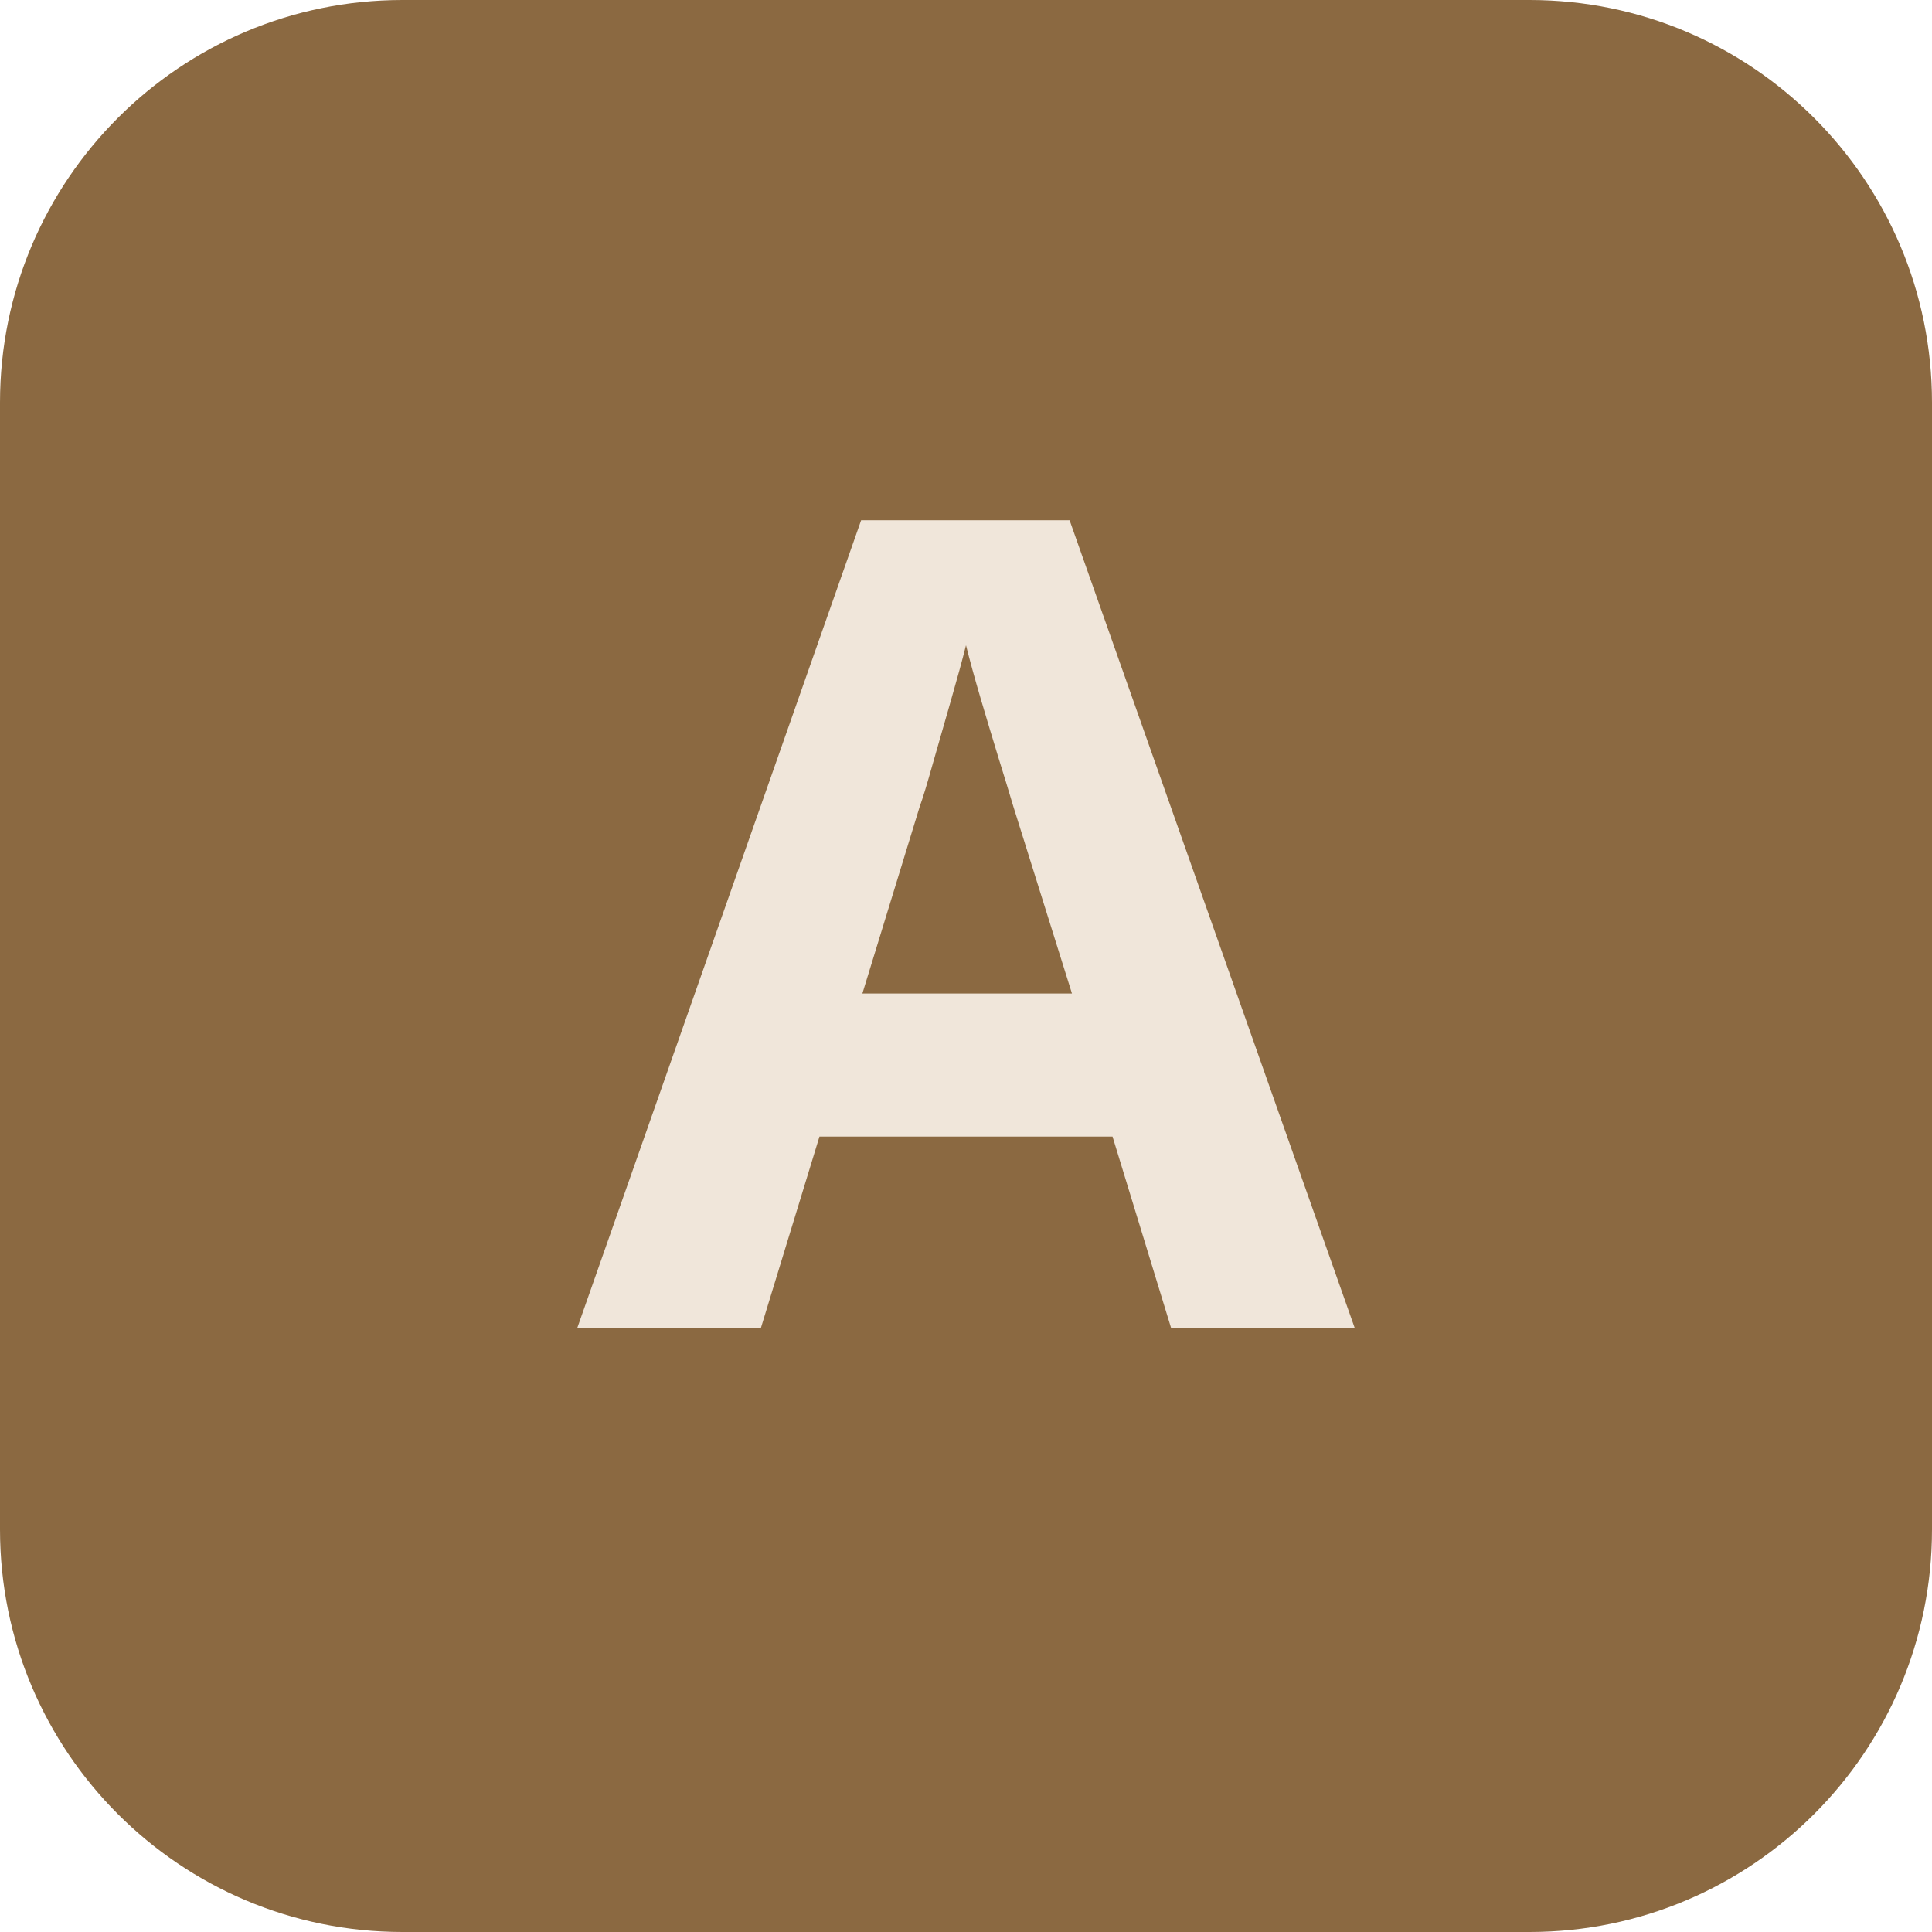
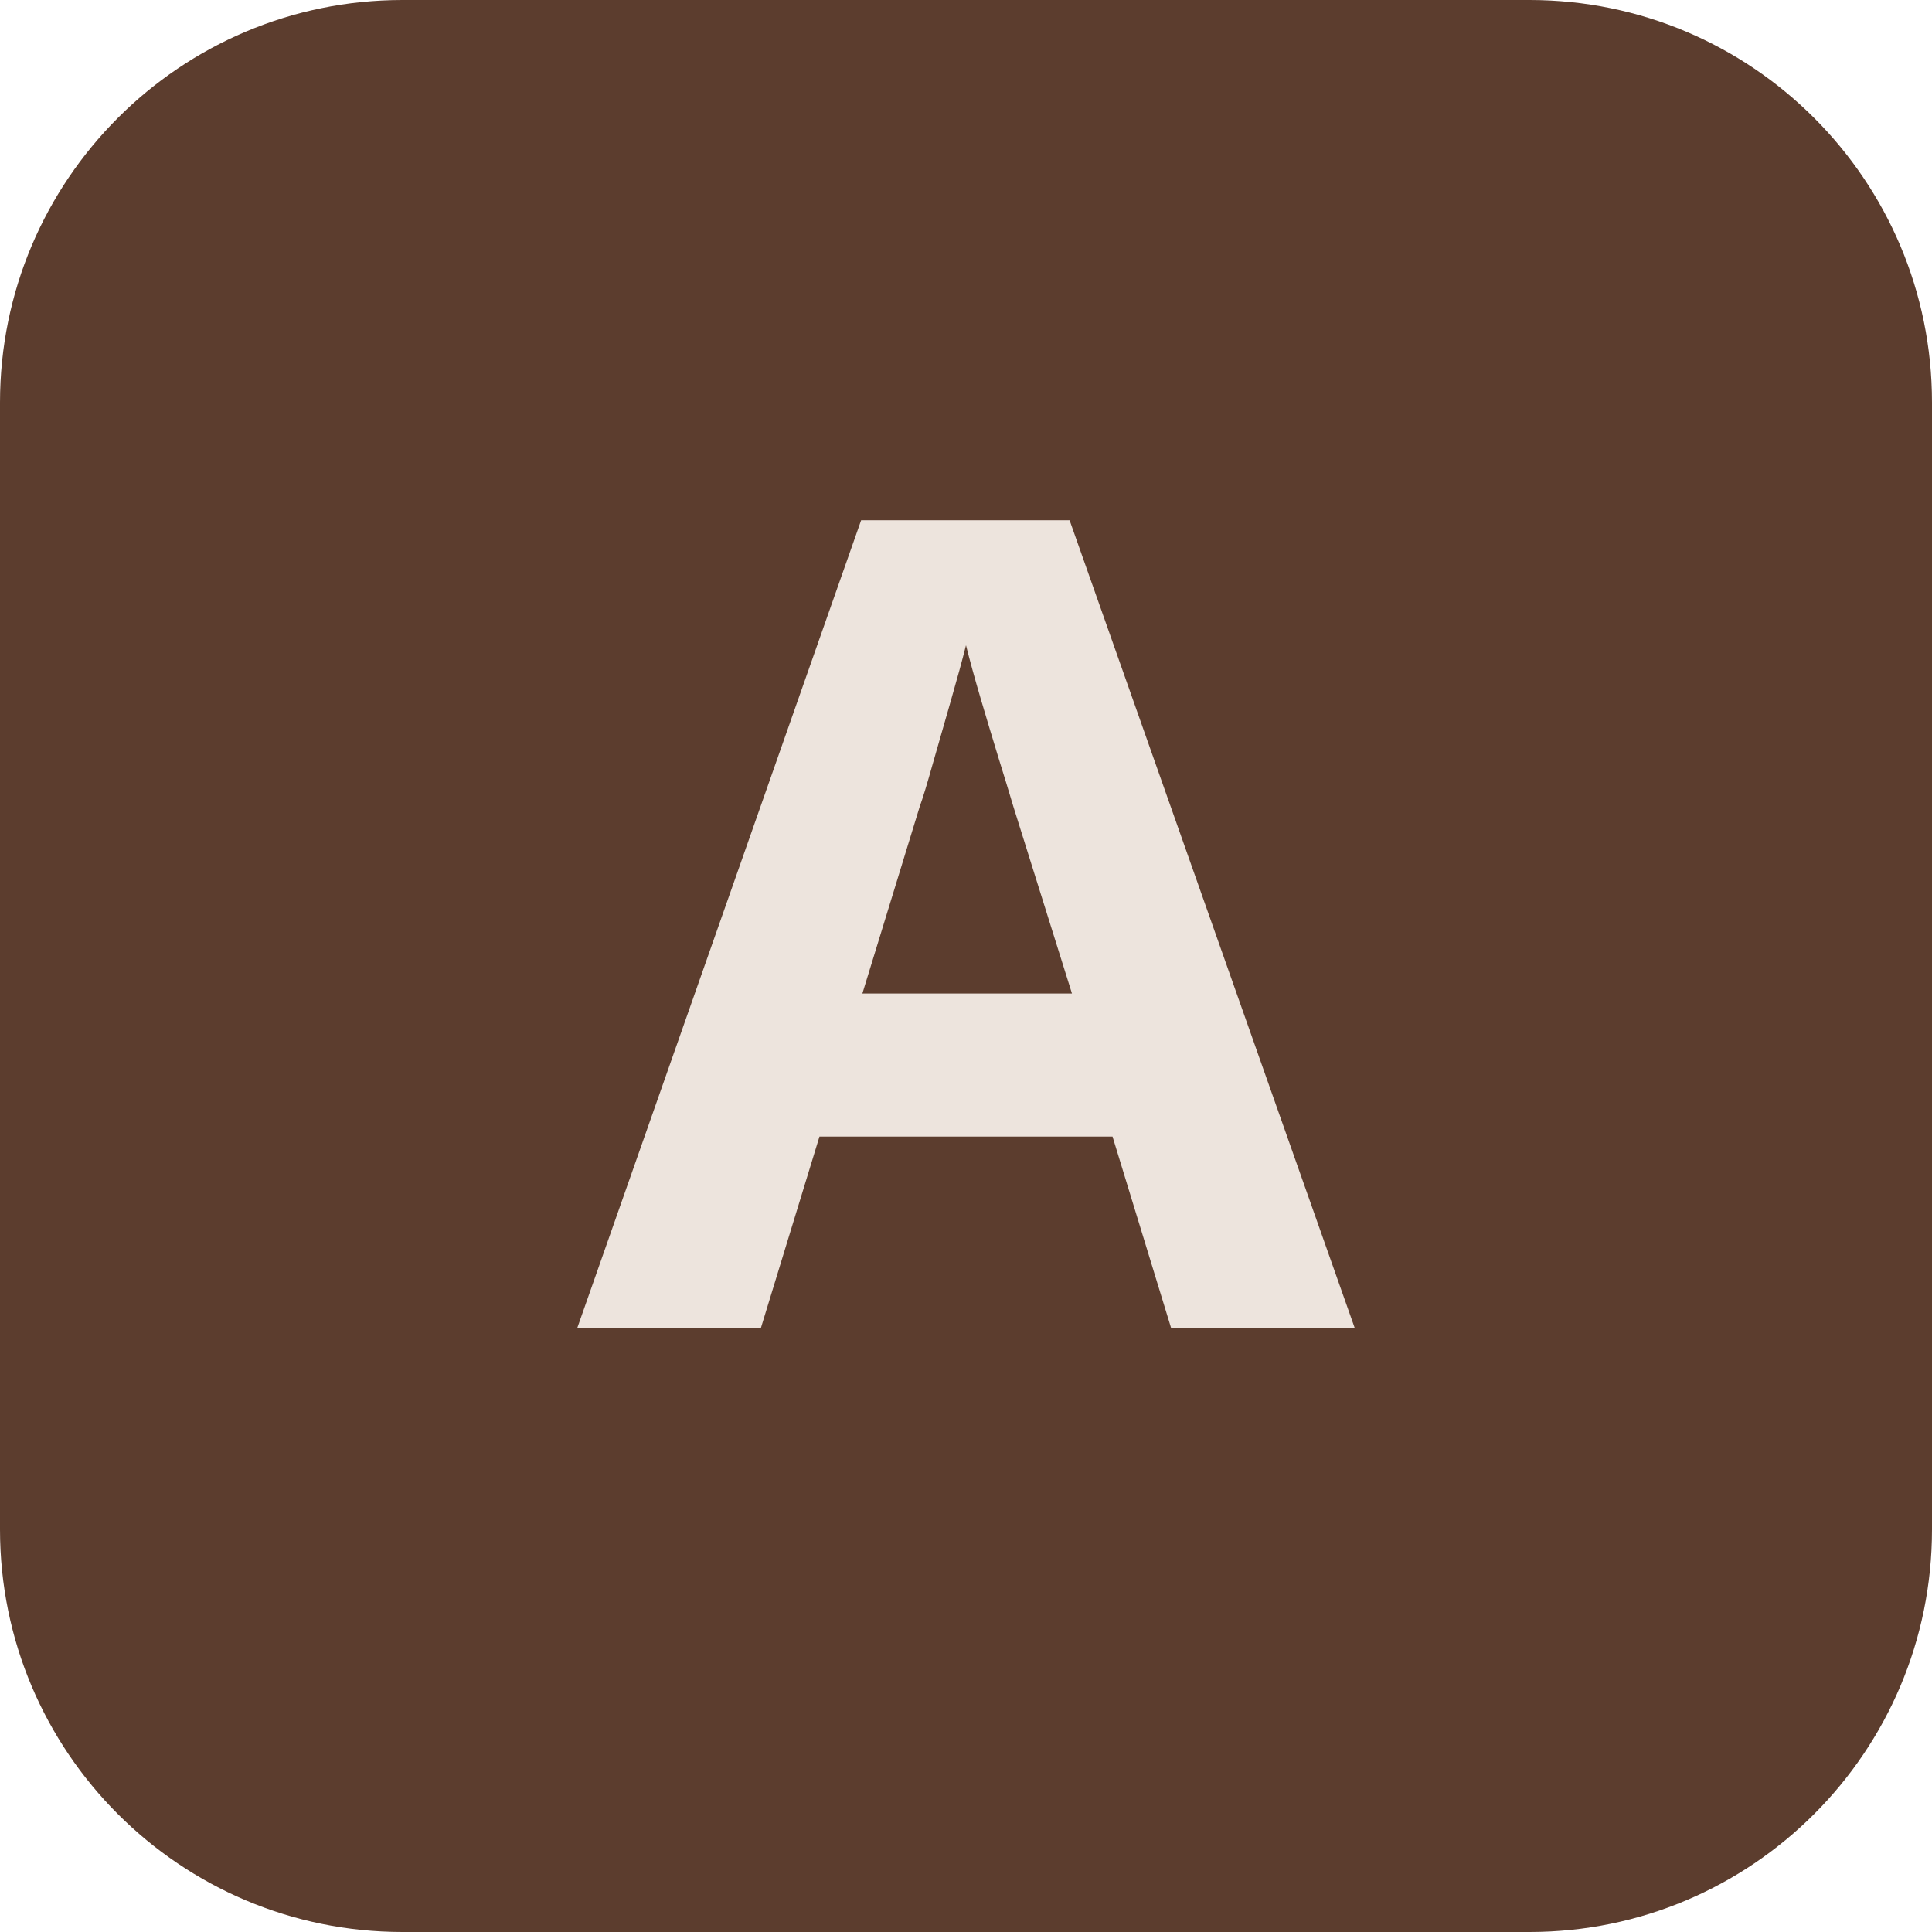
<svg xmlns="http://www.w3.org/2000/svg" width="192" height="192" viewBox="0 0 192 192" fill="none">
-   <rect width="192" height="192" rx="40" fill="#8B6941" />
-   <text x="96" y="132" text-anchor="middle" font-family="Plus Jakarta Sans, system-ui, sans-serif" font-weight="700" font-size="112" fill="#F0E6DA">A</text>
+   <rect width="192" height="192" rx="40" fill="#5C3D2E" />
+   <text x="96" y="132" text-anchor="middle" font-family="Plus Jakarta Sans, system-ui, sans-serif" font-weight="700" font-size="112" fill="#EDE4DD">A</text>
</svg>
